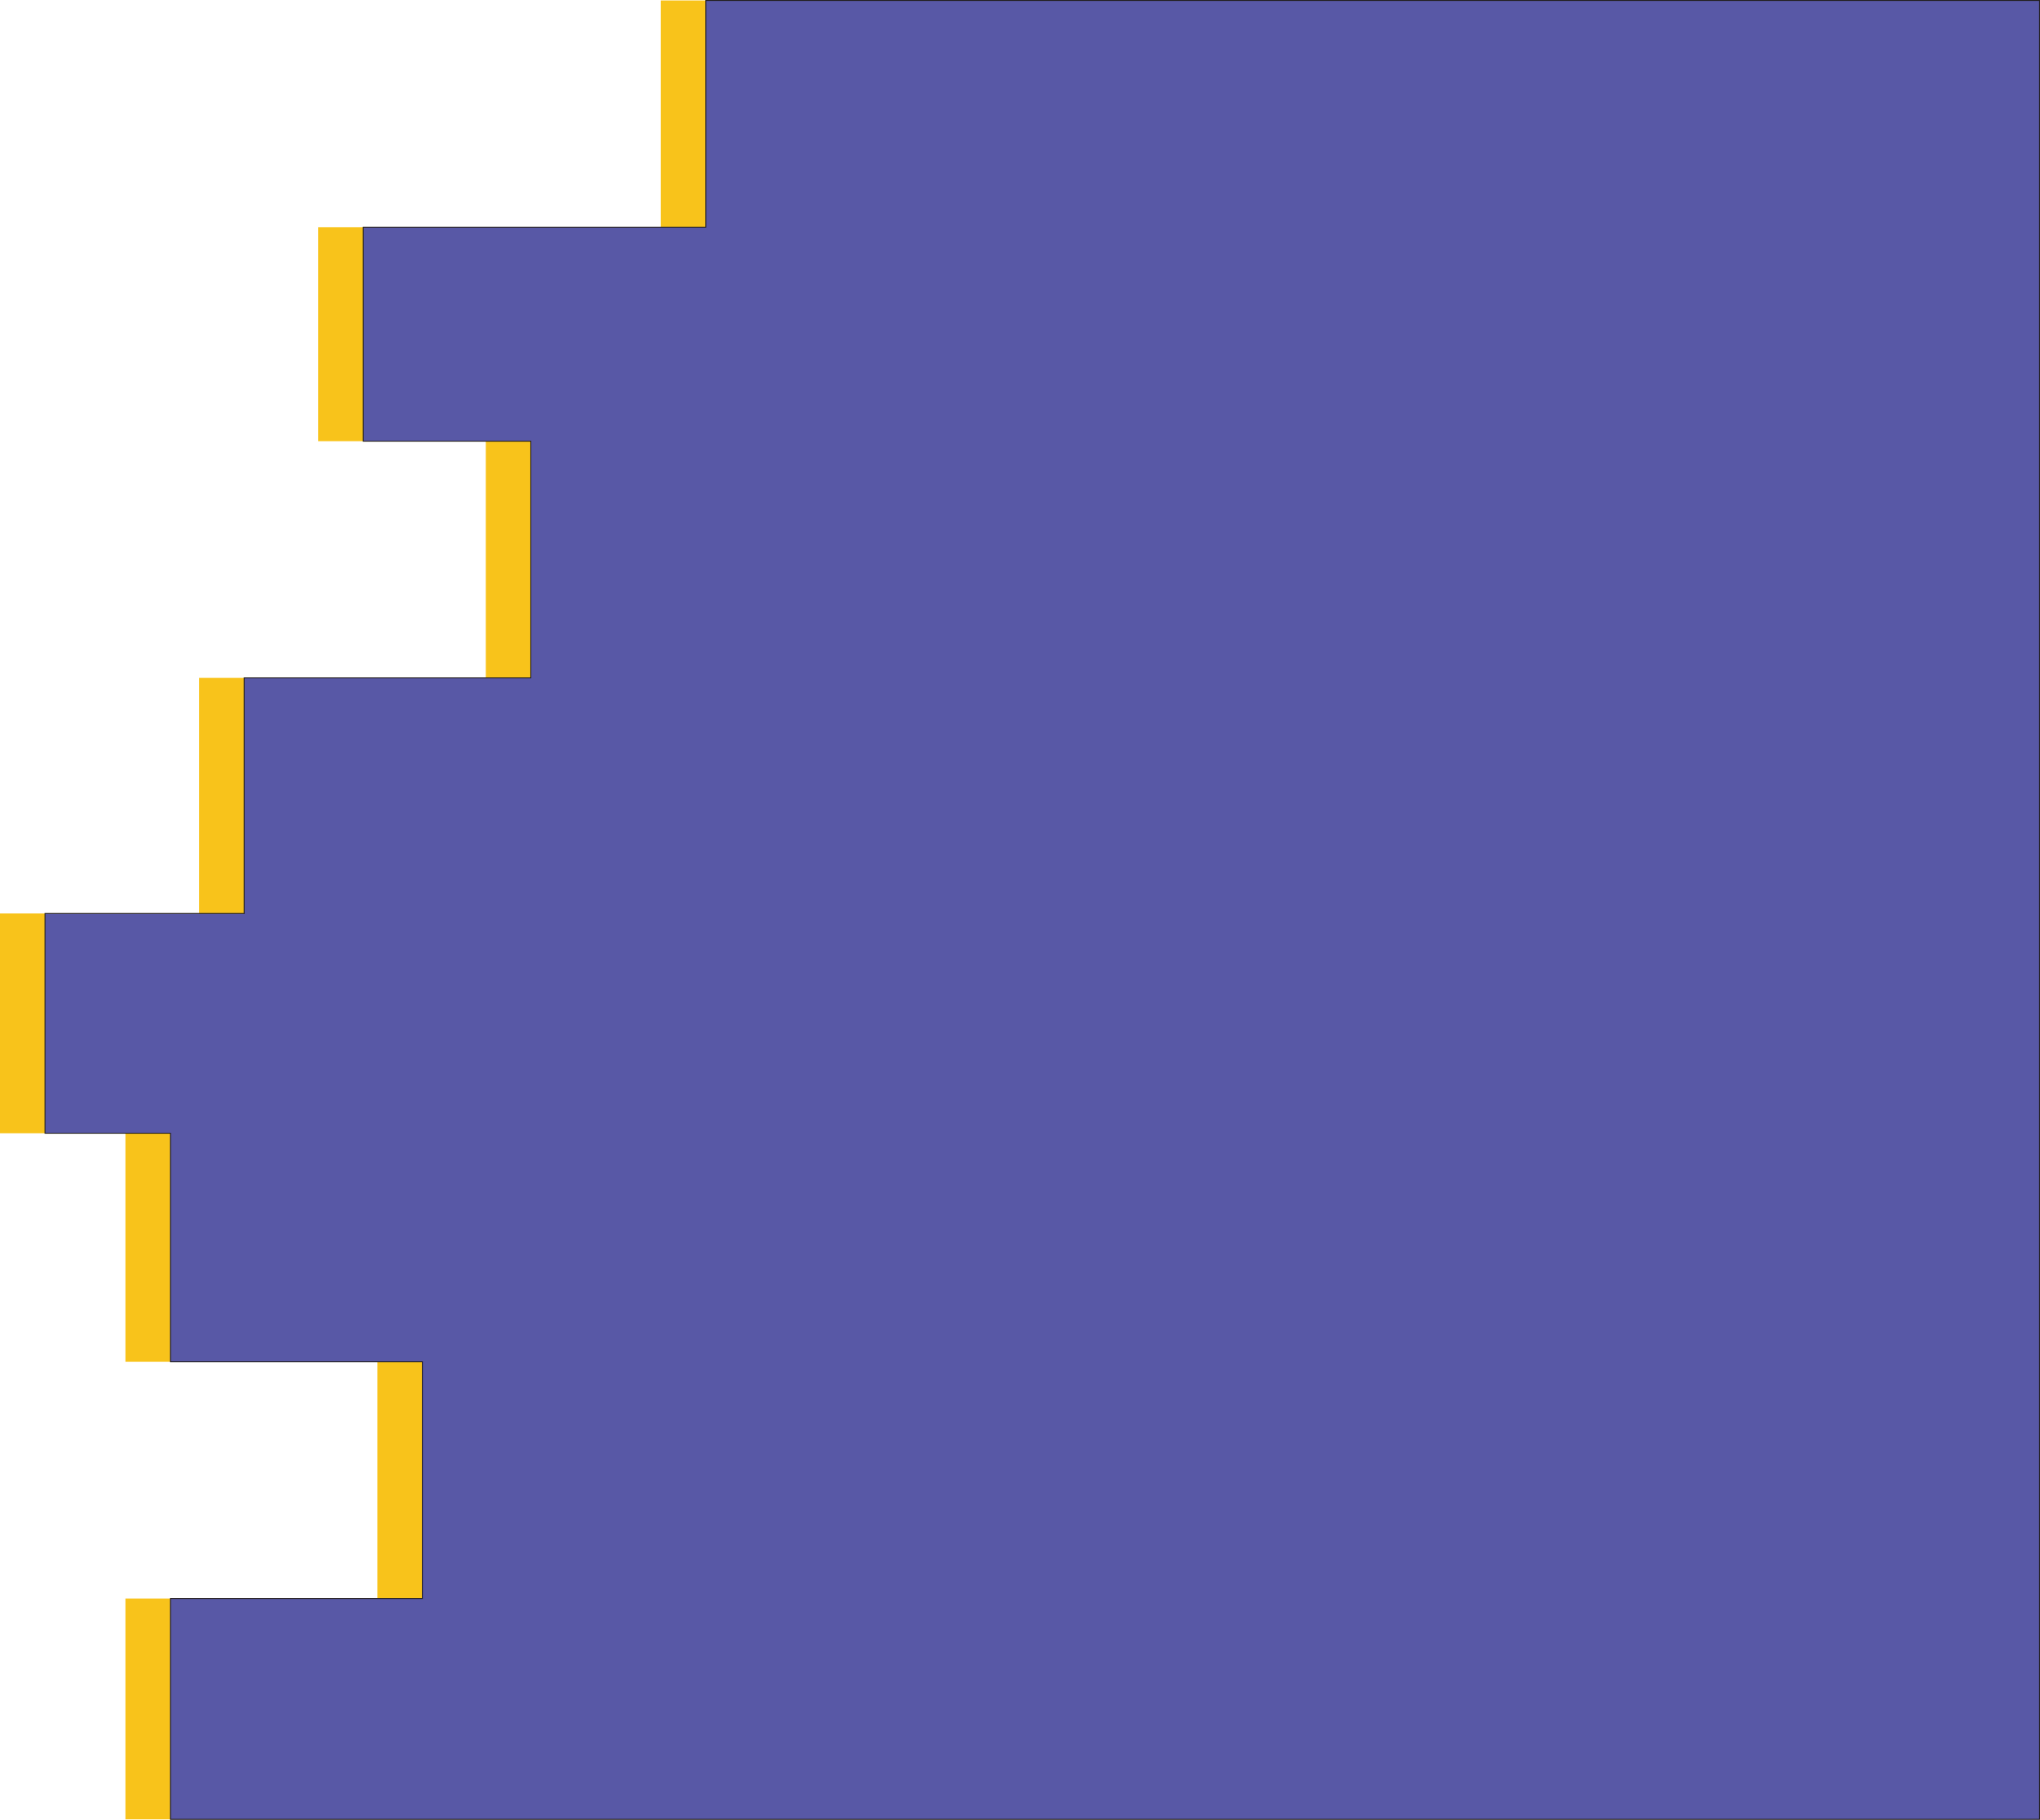
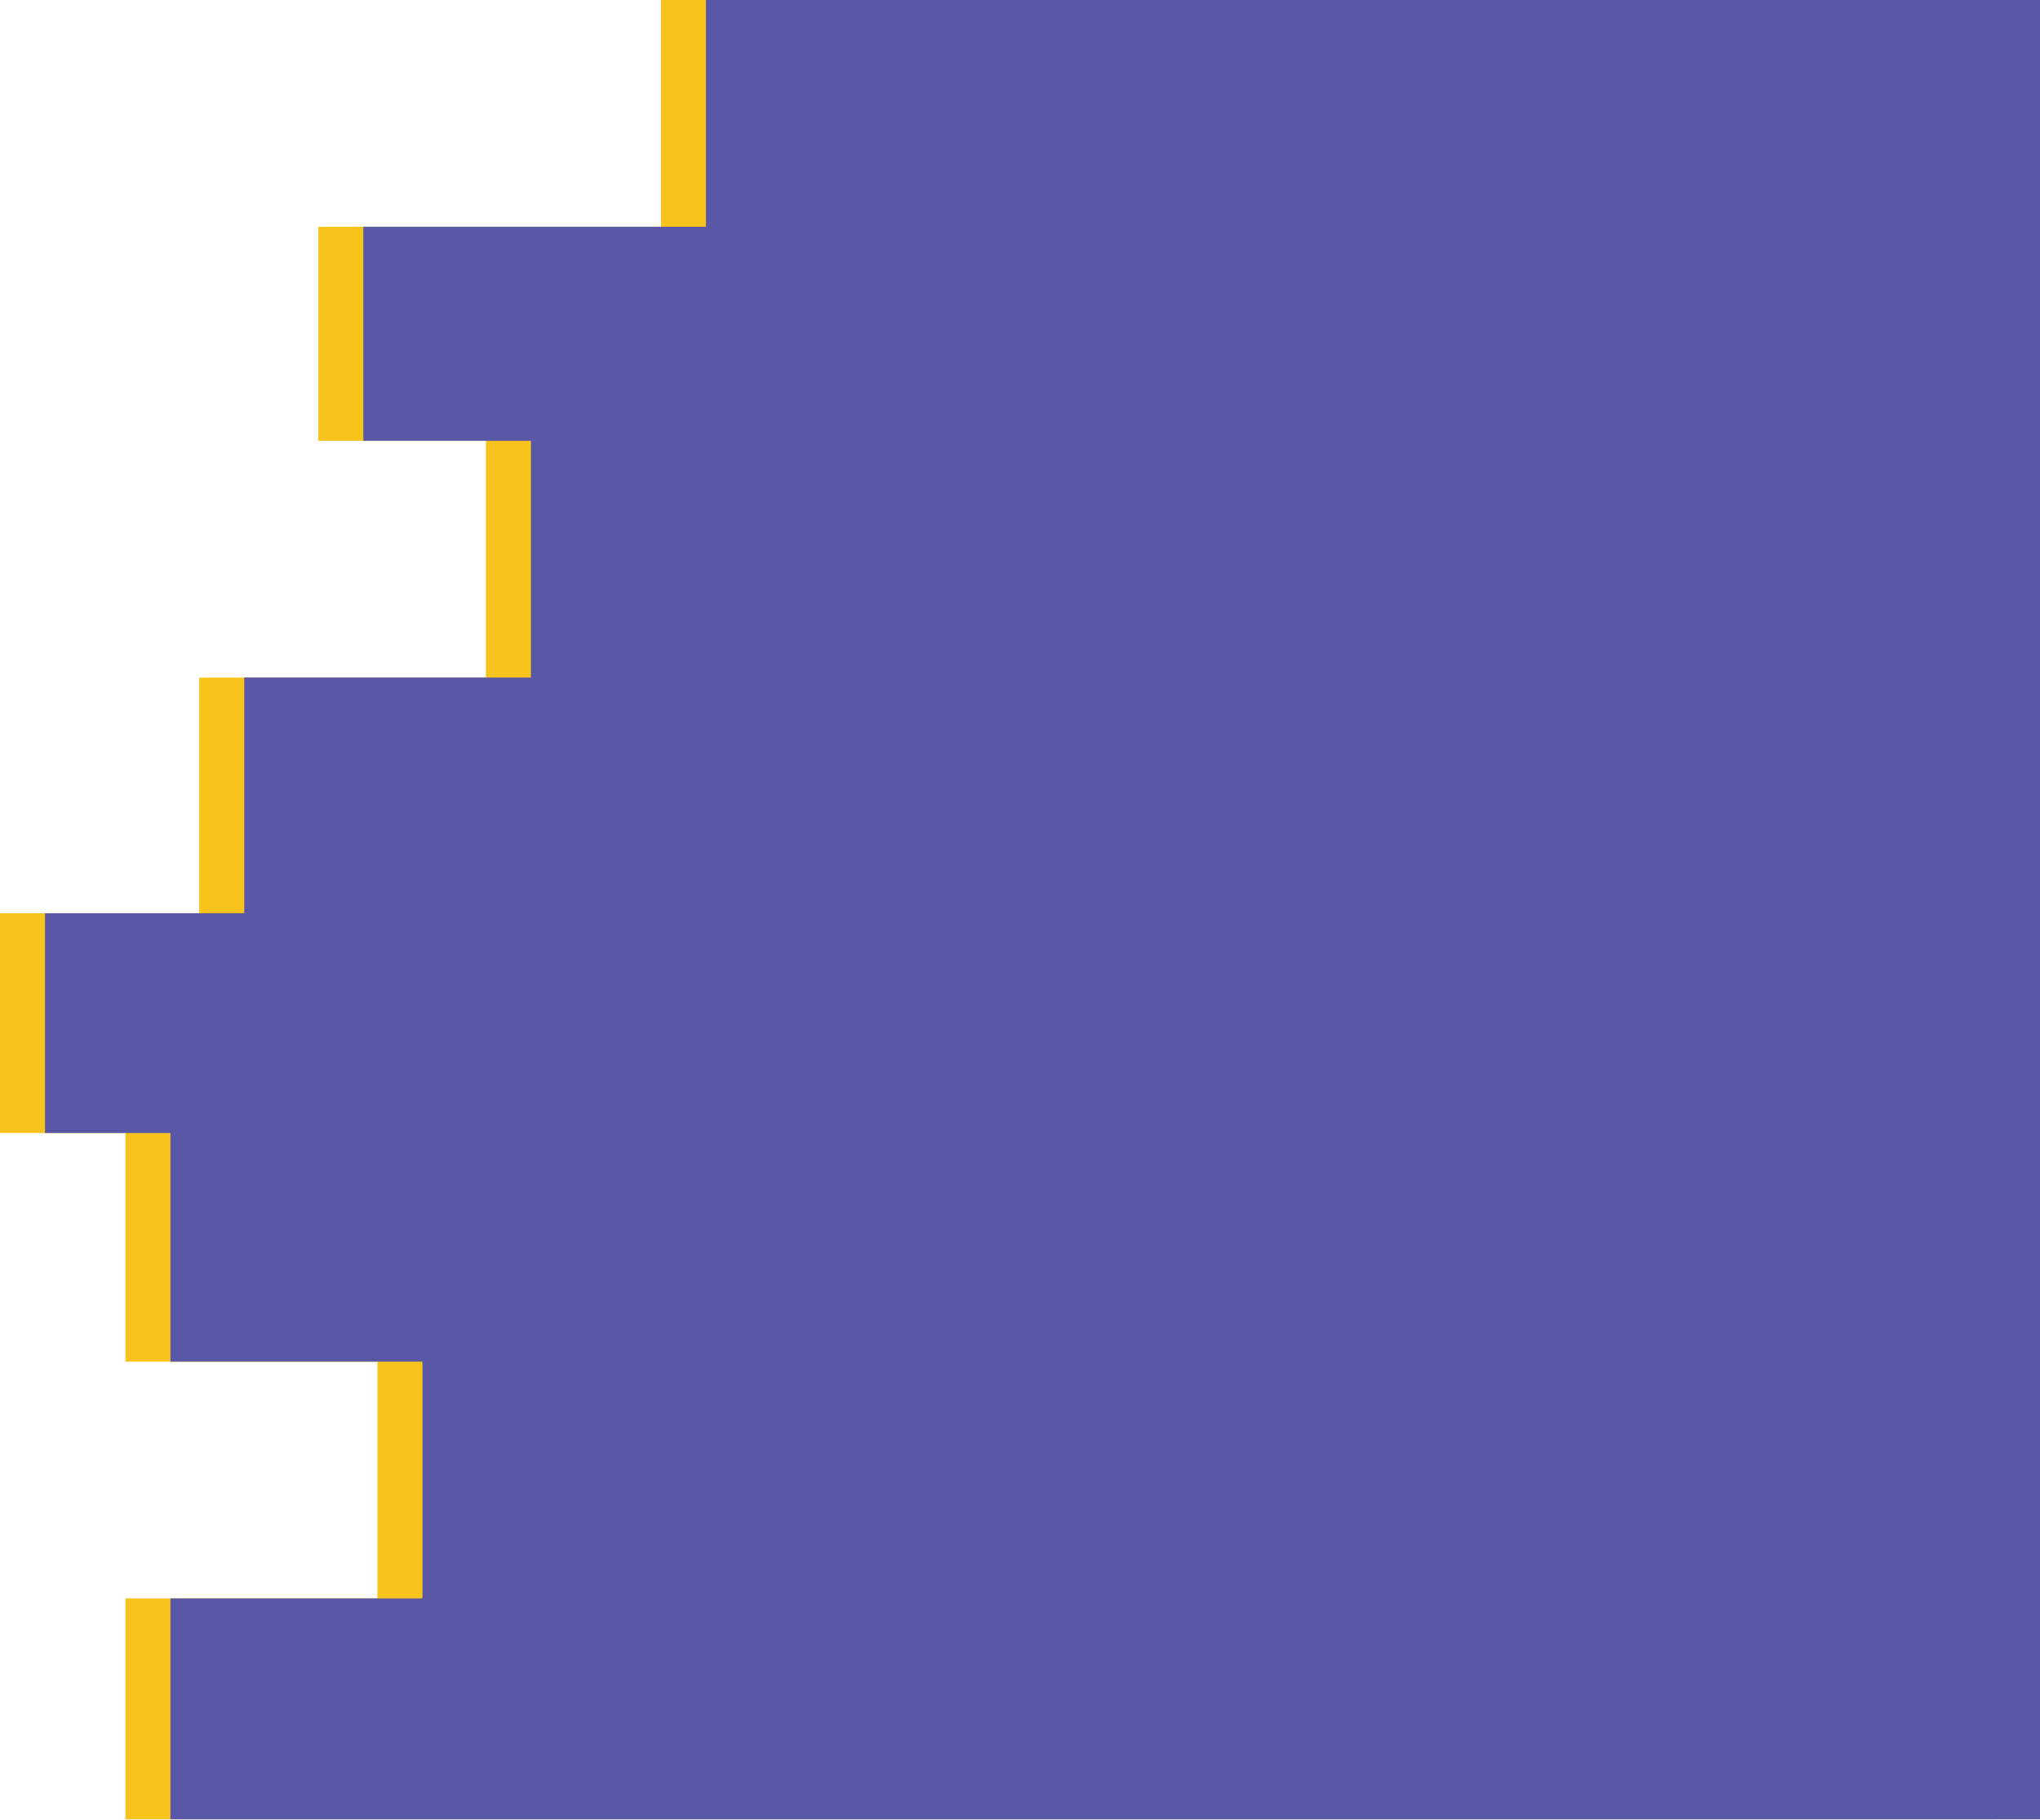
- <svg xmlns="http://www.w3.org/2000/svg" viewBox="0 0 1101.86 982.75">
+ <svg xmlns="http://www.w3.org/2000/svg" viewBox="0 0 1101.61 982.25">
  <g data-name="Слой 2">
    <g data-name="Layer 1">
-       <path fill="#f8c31b" d="M1077.29.25V982.5H67.74V863.25h136.08V735.42H67.74V611.98H0V493.31h107.58V366.08H262.4V238.25h-90.51V122.68H356.9V.25h720.39z" />
-       <path fill="#5858a6" stroke="#231f20" stroke-miterlimit="10" stroke-width=".5" d="M1101.61.25V982.5H92.05V863.25h136.08V735.42H92.05V611.98H24.31V493.31h107.58V366.08h154.82V238.25H196.2V122.68h185.01V.25h720.4z" />
+       <path fill="#f8c31b" d="M1077.29 0v982.25H67.74V863h136.08V735.17H67.74V611.73H0V493.06h107.58V365.83H262.4V238h-90.51V122.43H356.9V0h720.39z" />
+       <path fill="#5858a6" d="M1101.61 0v982.25H92.05V863h136.08V735.17H92.05V611.73H24.31V493.06h107.58V365.83h154.82V238H196.2V122.43h185.01V0h720.4z" />
    </g>
  </g>
</svg>
